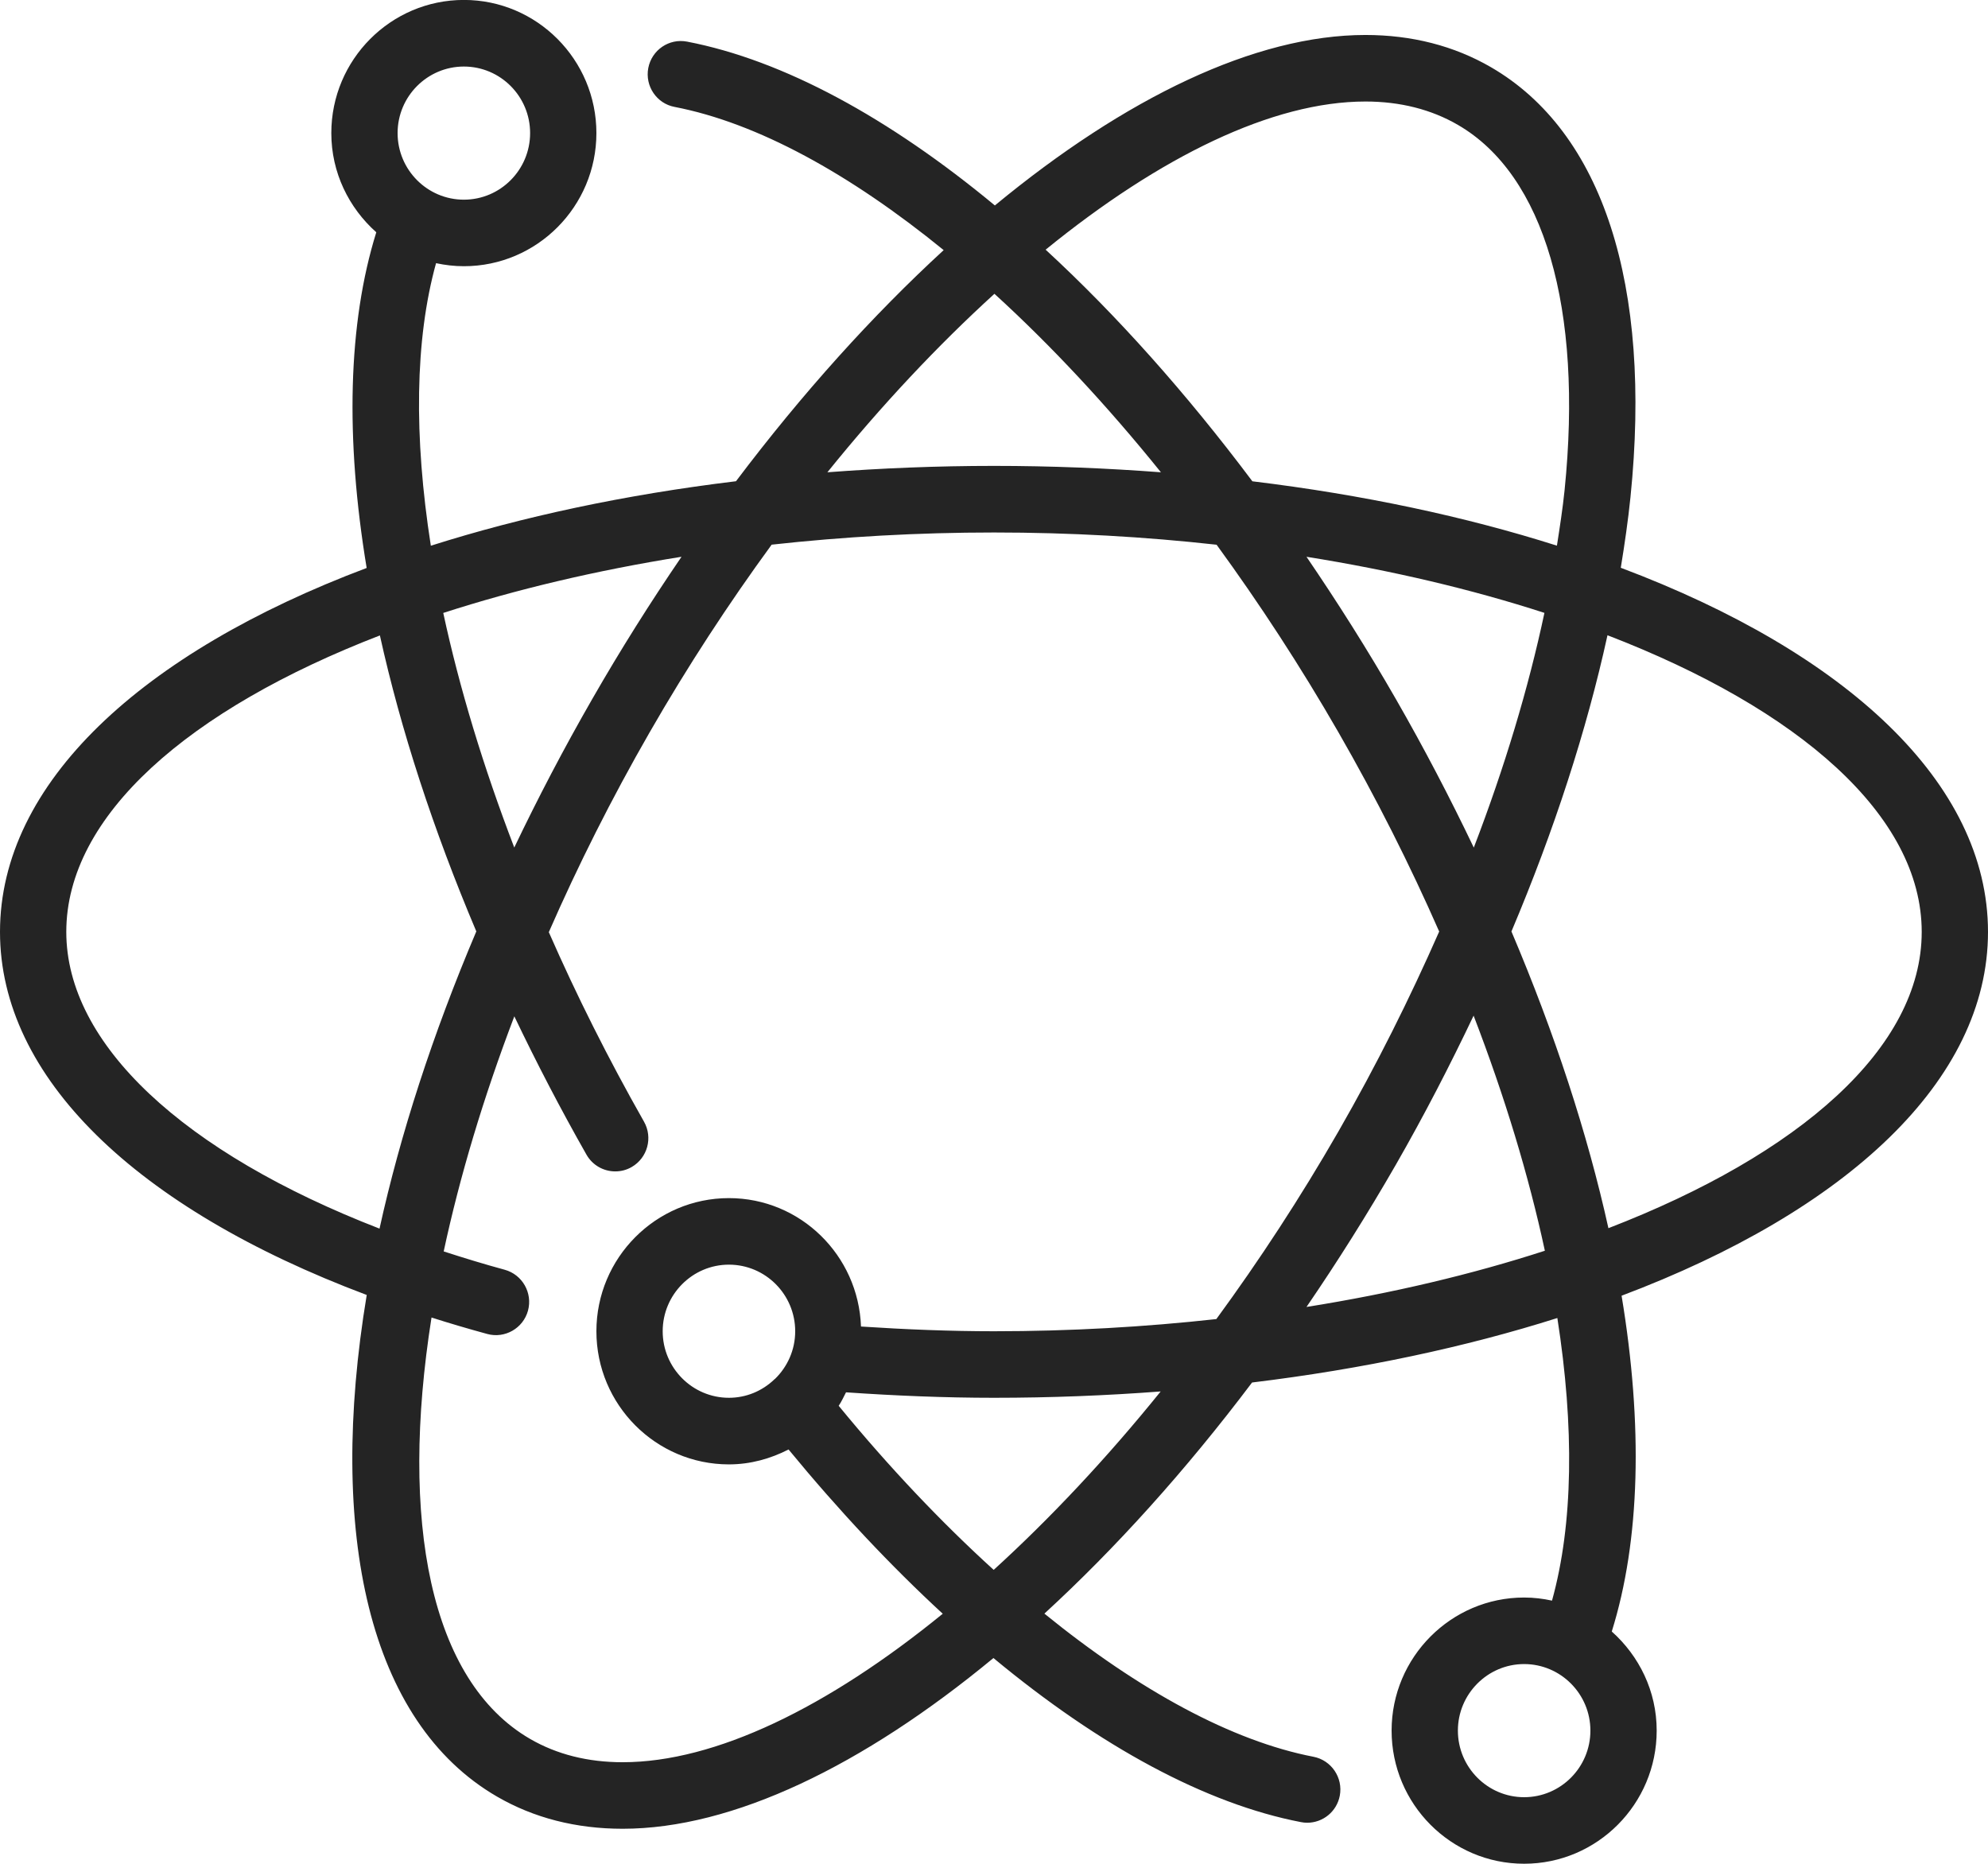
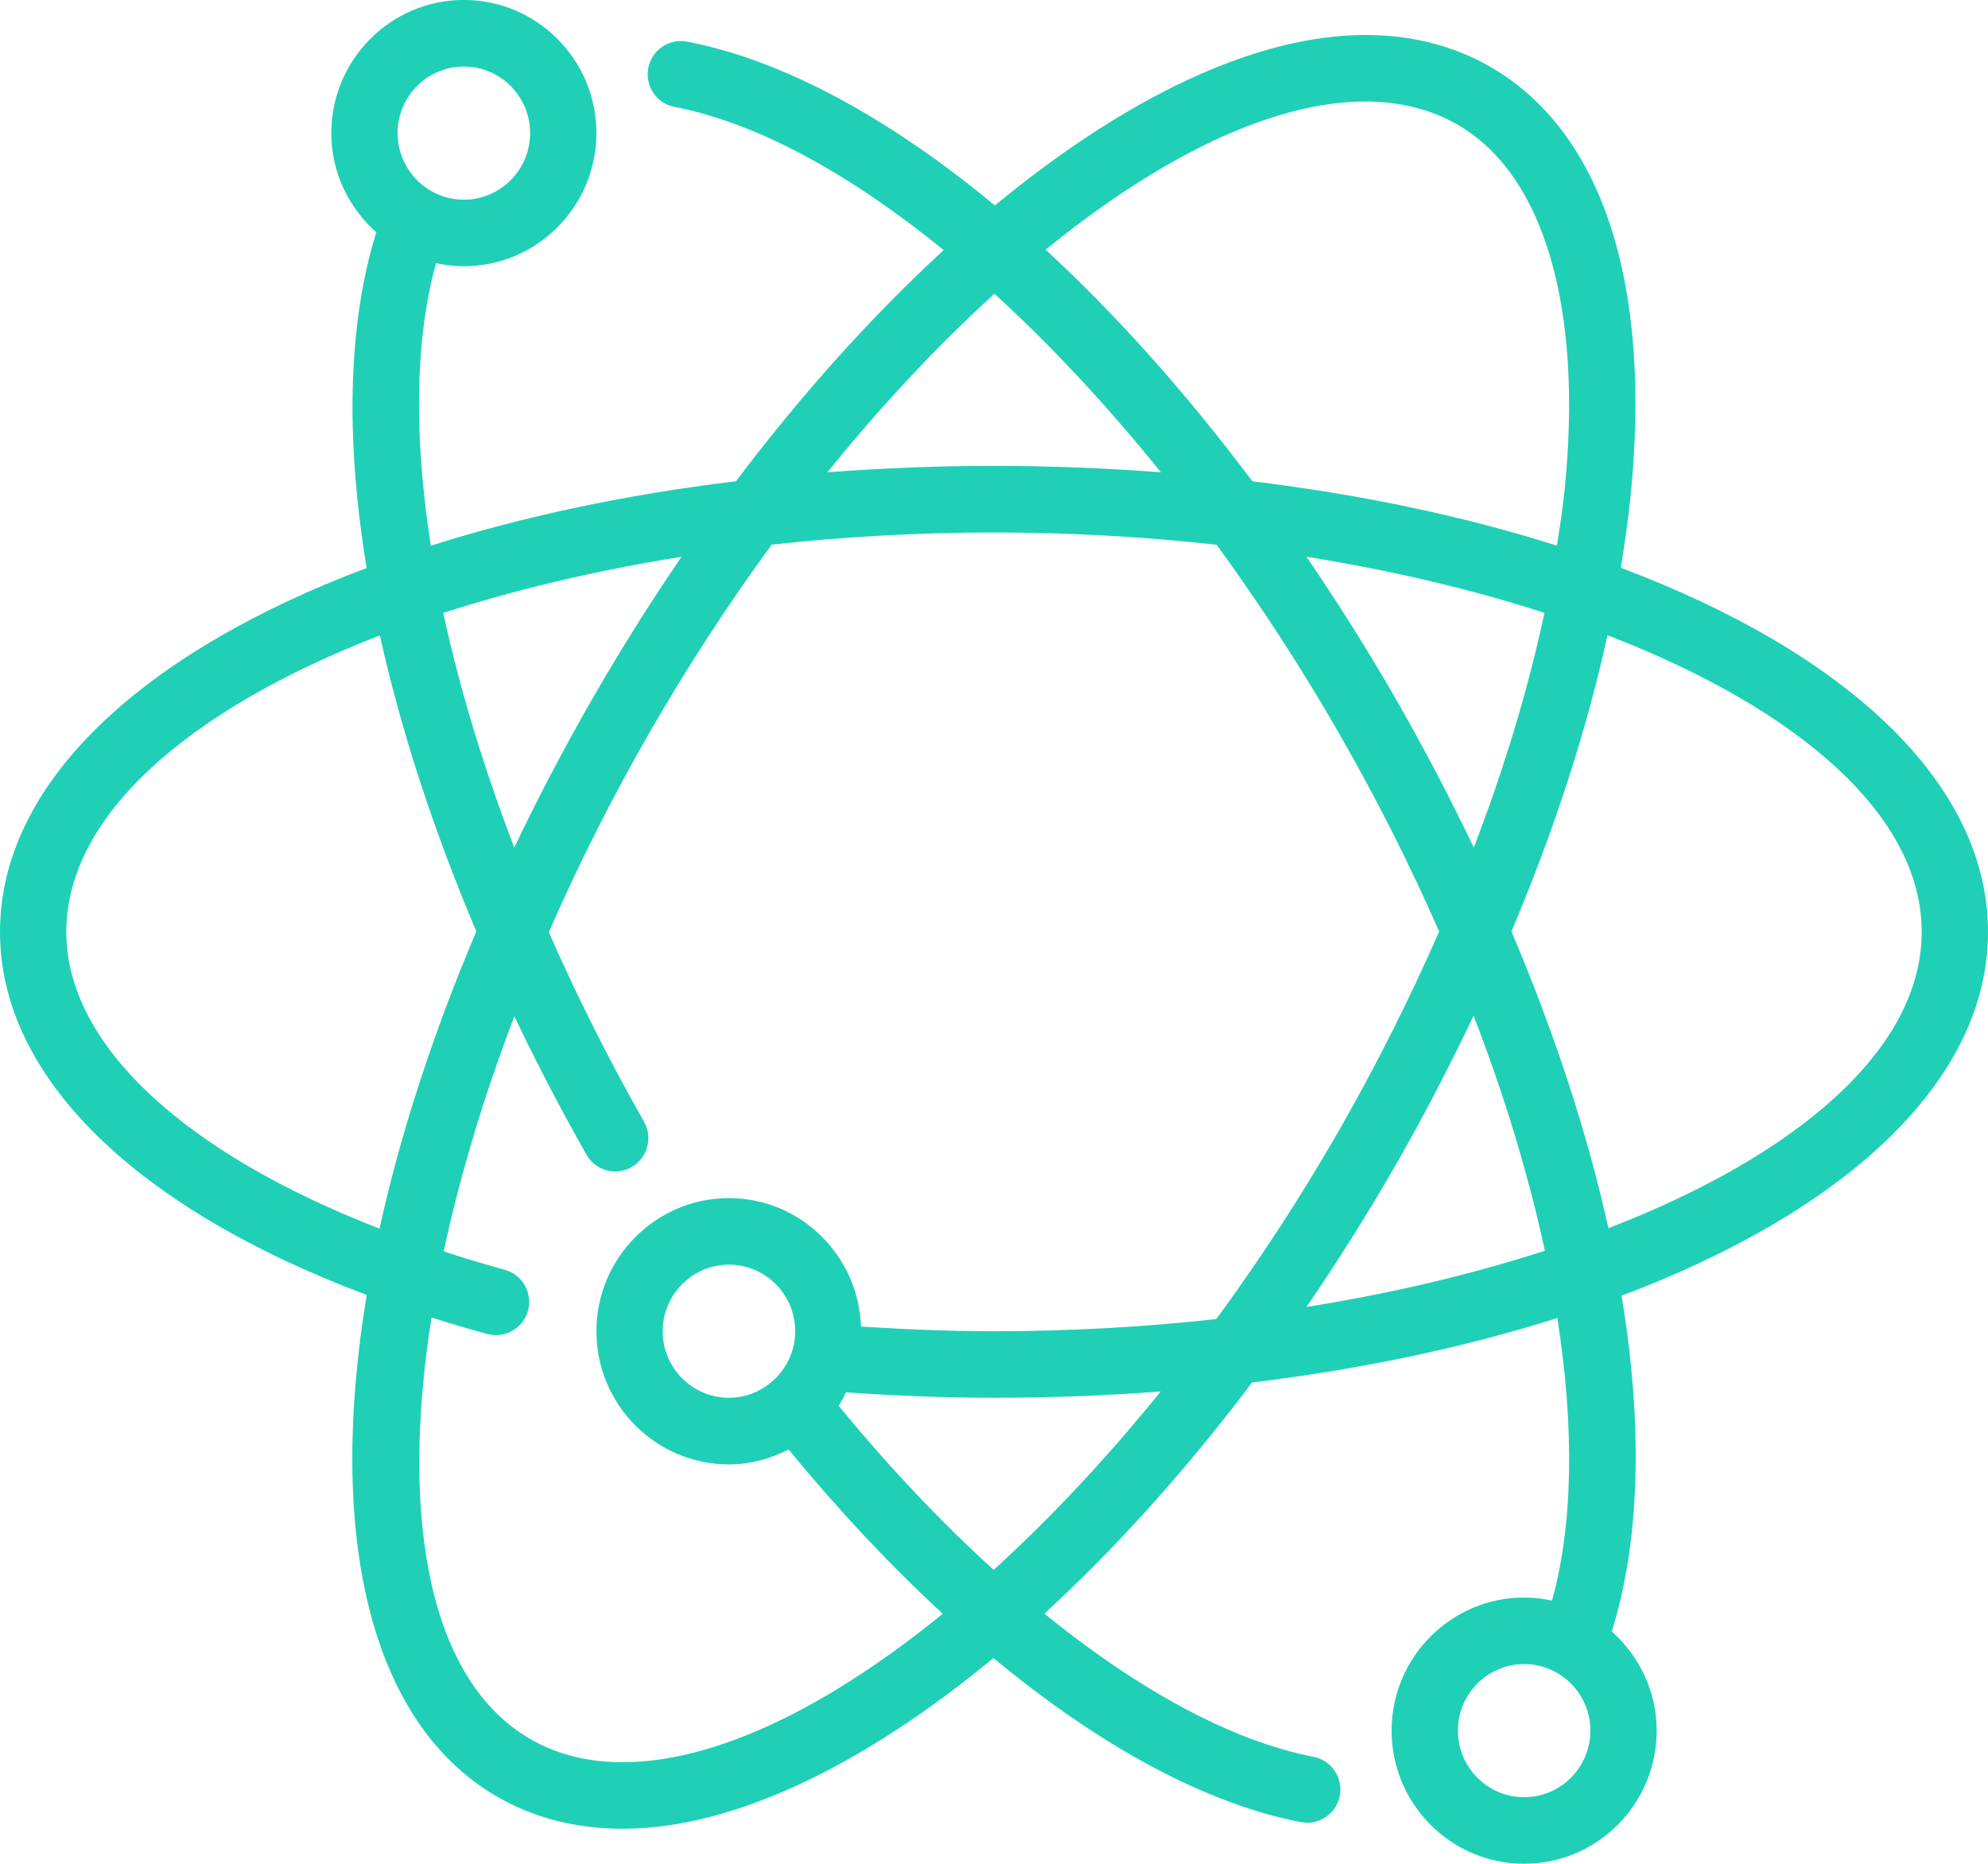
<svg xmlns="http://www.w3.org/2000/svg" preserveAspectRatio="xMidYMid" width="32" height="30" viewBox="0 0 32 30">
  <defs>
    <style>
      .cls-1 {
-         fill: #242424;
+         fill: #1fd0b6;
        fill-rule: evenodd;
      }
    </style>
  </defs>
  <path d="M32.000,15.000 C32.000,12.602 29.714,10.502 26.089,9.139 C26.152,8.754 26.207,8.374 26.245,8.003 C26.594,4.581 25.797,2.124 24.000,1.082 C23.407,0.738 22.726,0.563 21.979,0.563 C20.206,0.563 18.113,1.574 16.014,3.307 C14.315,1.899 12.612,0.969 11.060,0.670 C10.770,0.614 10.491,0.804 10.435,1.095 C10.380,1.386 10.570,1.667 10.859,1.721 C12.189,1.978 13.680,2.796 15.190,4.026 C14.048,5.075 12.917,6.327 11.847,7.746 C10.062,7.962 8.408,8.316 6.935,8.784 C6.661,7.031 6.677,5.468 7.019,4.236 C7.164,4.267 7.313,4.285 7.467,4.285 C8.643,4.285 9.600,3.324 9.600,2.142 C9.600,0.961 8.643,-0.001 7.467,-0.001 C6.290,-0.001 5.333,0.961 5.333,2.142 C5.333,2.779 5.616,3.346 6.057,3.739 C5.600,5.204 5.557,7.061 5.902,9.142 C2.282,10.505 -0.000,12.604 -0.000,15.000 C-0.000,17.330 2.173,19.443 5.903,20.844 C5.266,24.680 5.933,27.719 8.000,28.918 C8.593,29.262 9.274,29.436 10.022,29.436 C11.796,29.436 13.892,28.423 15.991,26.688 C17.708,28.112 19.412,29.035 20.941,29.329 C20.975,29.336 21.009,29.339 21.042,29.339 C21.293,29.339 21.517,29.161 21.566,28.904 C21.621,28.614 21.431,28.333 21.142,28.277 C19.839,28.026 18.340,27.215 16.811,25.973 C17.954,24.924 19.084,23.672 20.154,22.253 C21.940,22.036 23.595,21.682 25.068,21.215 C25.342,22.966 25.325,24.529 24.982,25.764 C24.837,25.732 24.687,25.714 24.533,25.714 C23.357,25.714 22.400,26.676 22.400,27.856 C22.400,29.038 23.357,29.999 24.533,29.999 C25.710,29.999 26.667,29.038 26.667,27.856 C26.667,27.220 26.384,26.654 25.944,26.261 C26.403,24.792 26.447,22.936 26.102,20.856 C29.720,19.492 32.000,17.394 32.000,15.000 ZM21.979,1.634 C22.537,1.634 23.038,1.761 23.467,2.010 C24.857,2.815 25.483,4.961 25.184,7.894 C25.154,8.184 25.108,8.484 25.061,8.783 C23.591,8.316 21.940,7.963 20.159,7.747 C19.094,6.327 17.970,5.068 16.831,4.019 C18.678,2.516 20.487,1.634 21.979,1.634 ZM24.860,9.865 C24.601,11.082 24.219,12.351 23.723,13.643 C23.342,12.846 22.925,12.046 22.467,11.249 C22.010,10.453 21.527,9.691 21.030,8.962 C22.407,9.182 23.697,9.488 24.860,9.865 ZM16.007,4.729 C16.914,5.556 17.816,6.522 18.687,7.602 C17.815,7.536 16.918,7.499 16.000,7.499 C15.083,7.499 14.188,7.536 13.318,7.602 C14.191,6.520 15.099,5.556 16.007,4.729 ZM10.970,8.962 C10.472,9.691 9.990,10.455 9.534,11.250 C9.074,12.050 8.657,12.849 8.278,13.642 C7.779,12.341 7.394,11.069 7.135,9.866 C8.300,9.489 9.591,9.182 10.970,8.962 ZM7.467,1.071 C8.055,1.071 8.533,1.551 8.533,2.142 C8.533,2.733 8.055,3.214 7.467,3.214 C6.879,3.214 6.400,2.734 6.400,2.142 C6.400,1.551 6.879,1.071 7.467,1.071 ZM1.067,15.000 C1.067,13.129 3.038,11.416 6.115,10.228 C6.450,11.744 6.973,13.352 7.667,14.992 C6.963,16.651 6.442,18.264 6.109,19.776 C2.955,18.554 1.067,16.806 1.067,15.000 ZM15.995,25.269 C15.153,24.504 14.312,23.618 13.500,22.628 C13.546,22.560 13.580,22.484 13.618,22.411 C14.415,22.466 15.215,22.499 16.000,22.499 C16.917,22.499 17.812,22.463 18.683,22.397 C17.810,23.478 16.903,24.442 15.995,25.269 ZM19.579,21.232 C18.428,21.359 17.229,21.428 16.000,21.428 C15.294,21.428 14.576,21.399 13.859,21.352 C13.818,20.206 12.884,19.285 11.733,19.285 C10.557,19.285 9.600,20.247 9.600,21.428 C9.600,22.610 10.557,23.571 11.733,23.571 C12.080,23.571 12.404,23.479 12.693,23.331 C13.506,24.319 14.339,25.205 15.175,25.975 C13.326,27.482 11.515,28.365 10.022,28.365 C9.463,28.365 8.963,28.239 8.533,27.990 C6.920,27.054 6.429,24.480 6.946,21.207 C7.237,21.300 7.536,21.388 7.844,21.472 C8.126,21.549 8.421,21.381 8.499,21.096 C8.576,20.810 8.408,20.516 8.124,20.438 C7.786,20.346 7.460,20.246 7.142,20.143 C7.399,18.943 7.780,17.668 8.279,16.359 C8.633,17.100 9.019,17.844 9.440,18.585 C9.538,18.758 9.718,18.855 9.903,18.855 C9.993,18.855 10.084,18.833 10.167,18.785 C10.423,18.638 10.512,18.311 10.366,18.054 C9.791,17.041 9.279,16.019 8.834,15.004 C9.301,13.937 9.842,12.857 10.458,11.786 C11.070,10.721 11.731,9.711 12.421,8.767 C13.573,8.640 14.771,8.571 16.000,8.571 C17.230,8.571 18.430,8.640 19.583,8.768 C20.271,9.712 20.931,10.721 21.543,11.785 C22.156,12.851 22.697,13.927 23.166,14.994 C22.694,16.067 22.156,17.147 21.543,18.214 C20.931,19.279 20.270,20.288 19.579,21.232 ZM12.800,21.428 C12.800,21.729 12.675,22.000 12.475,22.195 C12.472,22.197 12.469,22.198 12.467,22.200 C12.463,22.202 12.462,22.206 12.459,22.208 C12.269,22.388 12.014,22.499 11.733,22.499 C11.146,22.499 10.667,22.019 10.667,21.428 C10.667,20.837 11.146,20.356 11.733,20.356 C12.322,20.356 12.800,20.837 12.800,21.428 ZM21.030,21.037 C21.529,20.308 22.010,19.544 22.467,18.750 C22.924,17.954 23.338,17.151 23.720,16.348 C24.222,17.652 24.608,18.927 24.867,20.132 C23.702,20.510 22.411,20.817 21.030,21.037 ZM24.533,28.928 C23.946,28.928 23.467,28.447 23.467,27.856 C23.467,27.266 23.946,26.785 24.533,26.785 C25.122,26.785 25.600,27.266 25.600,27.856 C25.600,28.447 25.122,28.928 24.533,28.928 ZM25.890,19.769 C25.554,18.250 25.027,16.637 24.329,14.993 C25.016,13.367 25.539,11.759 25.875,10.225 C28.957,11.412 30.933,13.127 30.933,15.000 C30.933,16.868 28.964,18.582 25.890,19.769 Z" class="cls-1" />
</svg>
